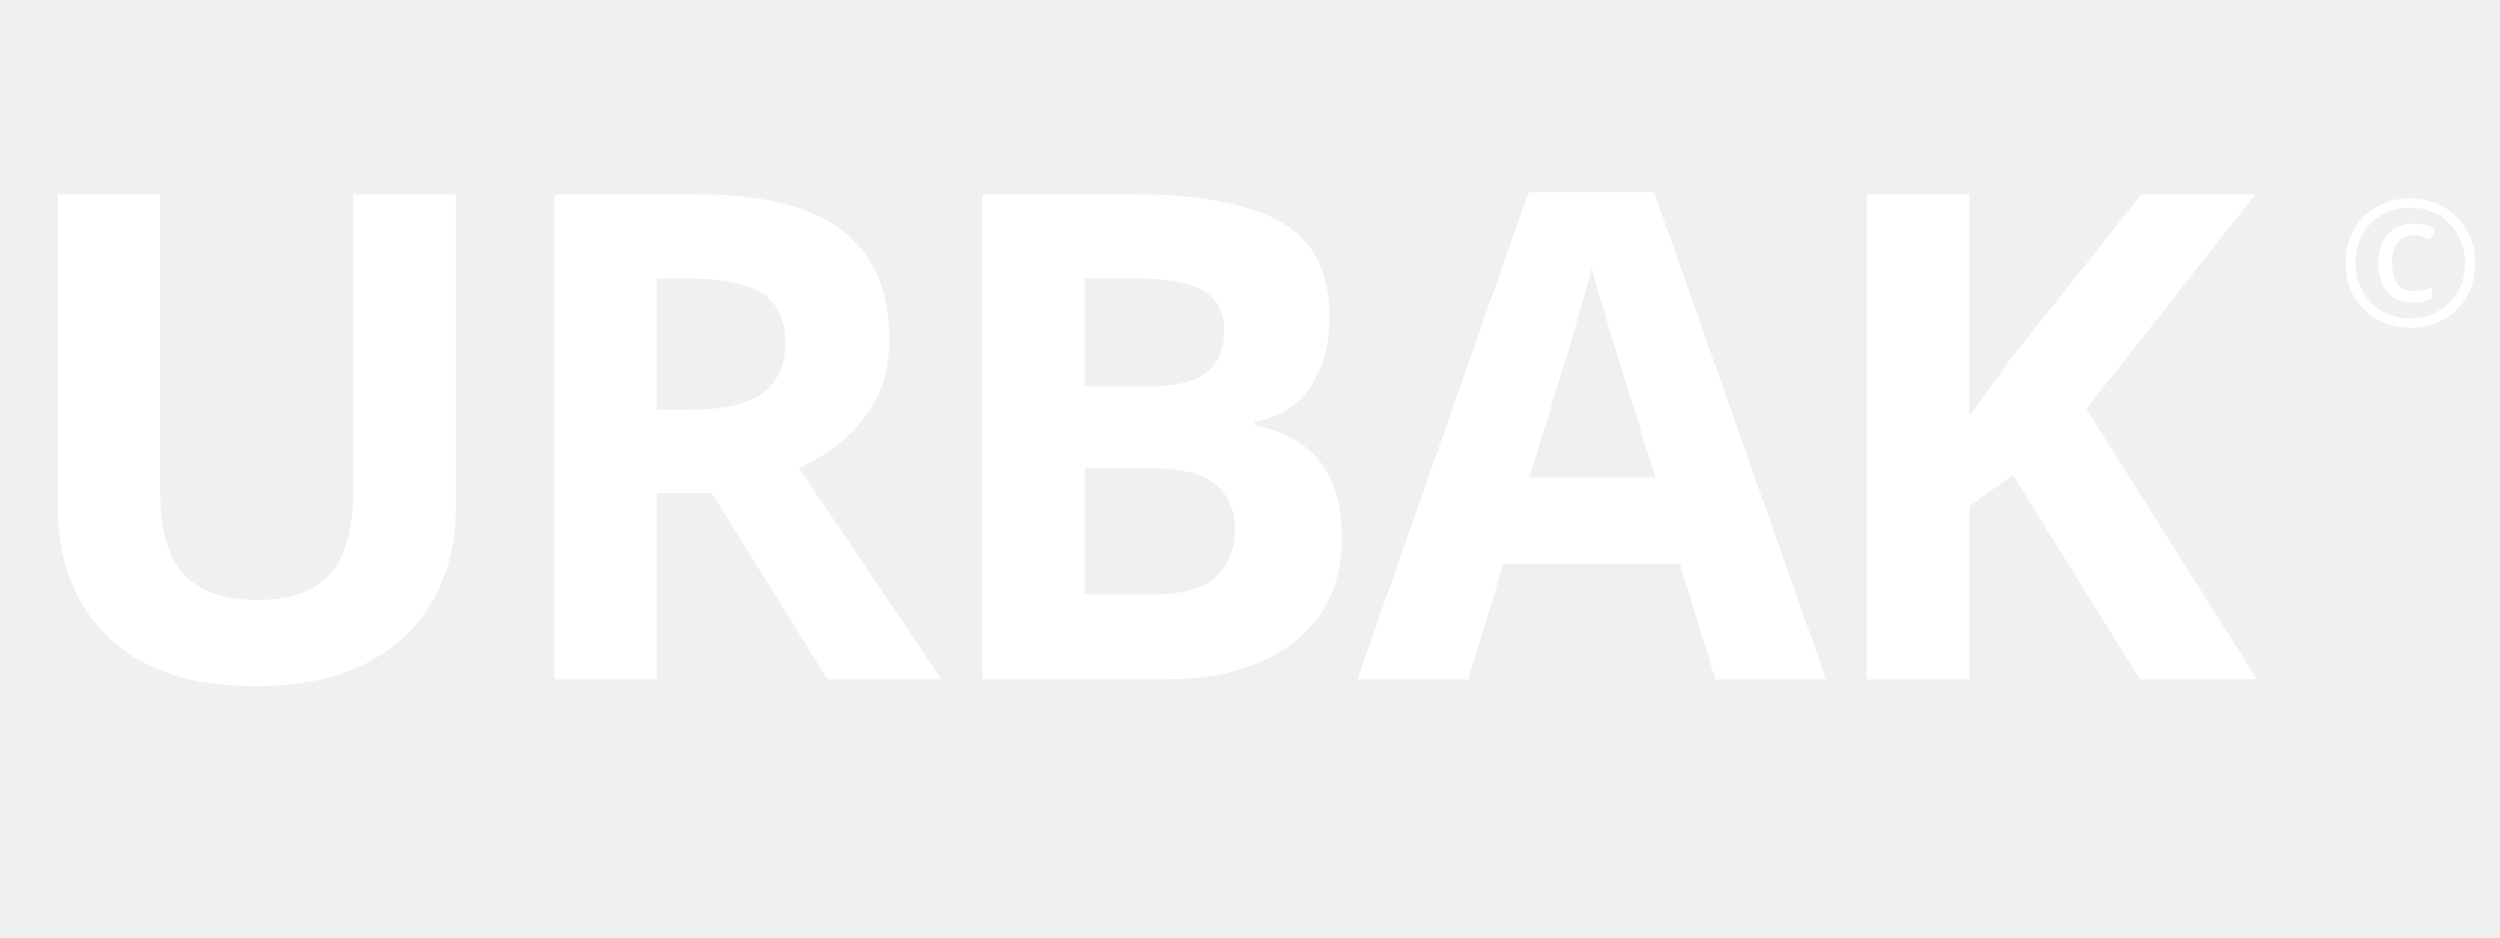
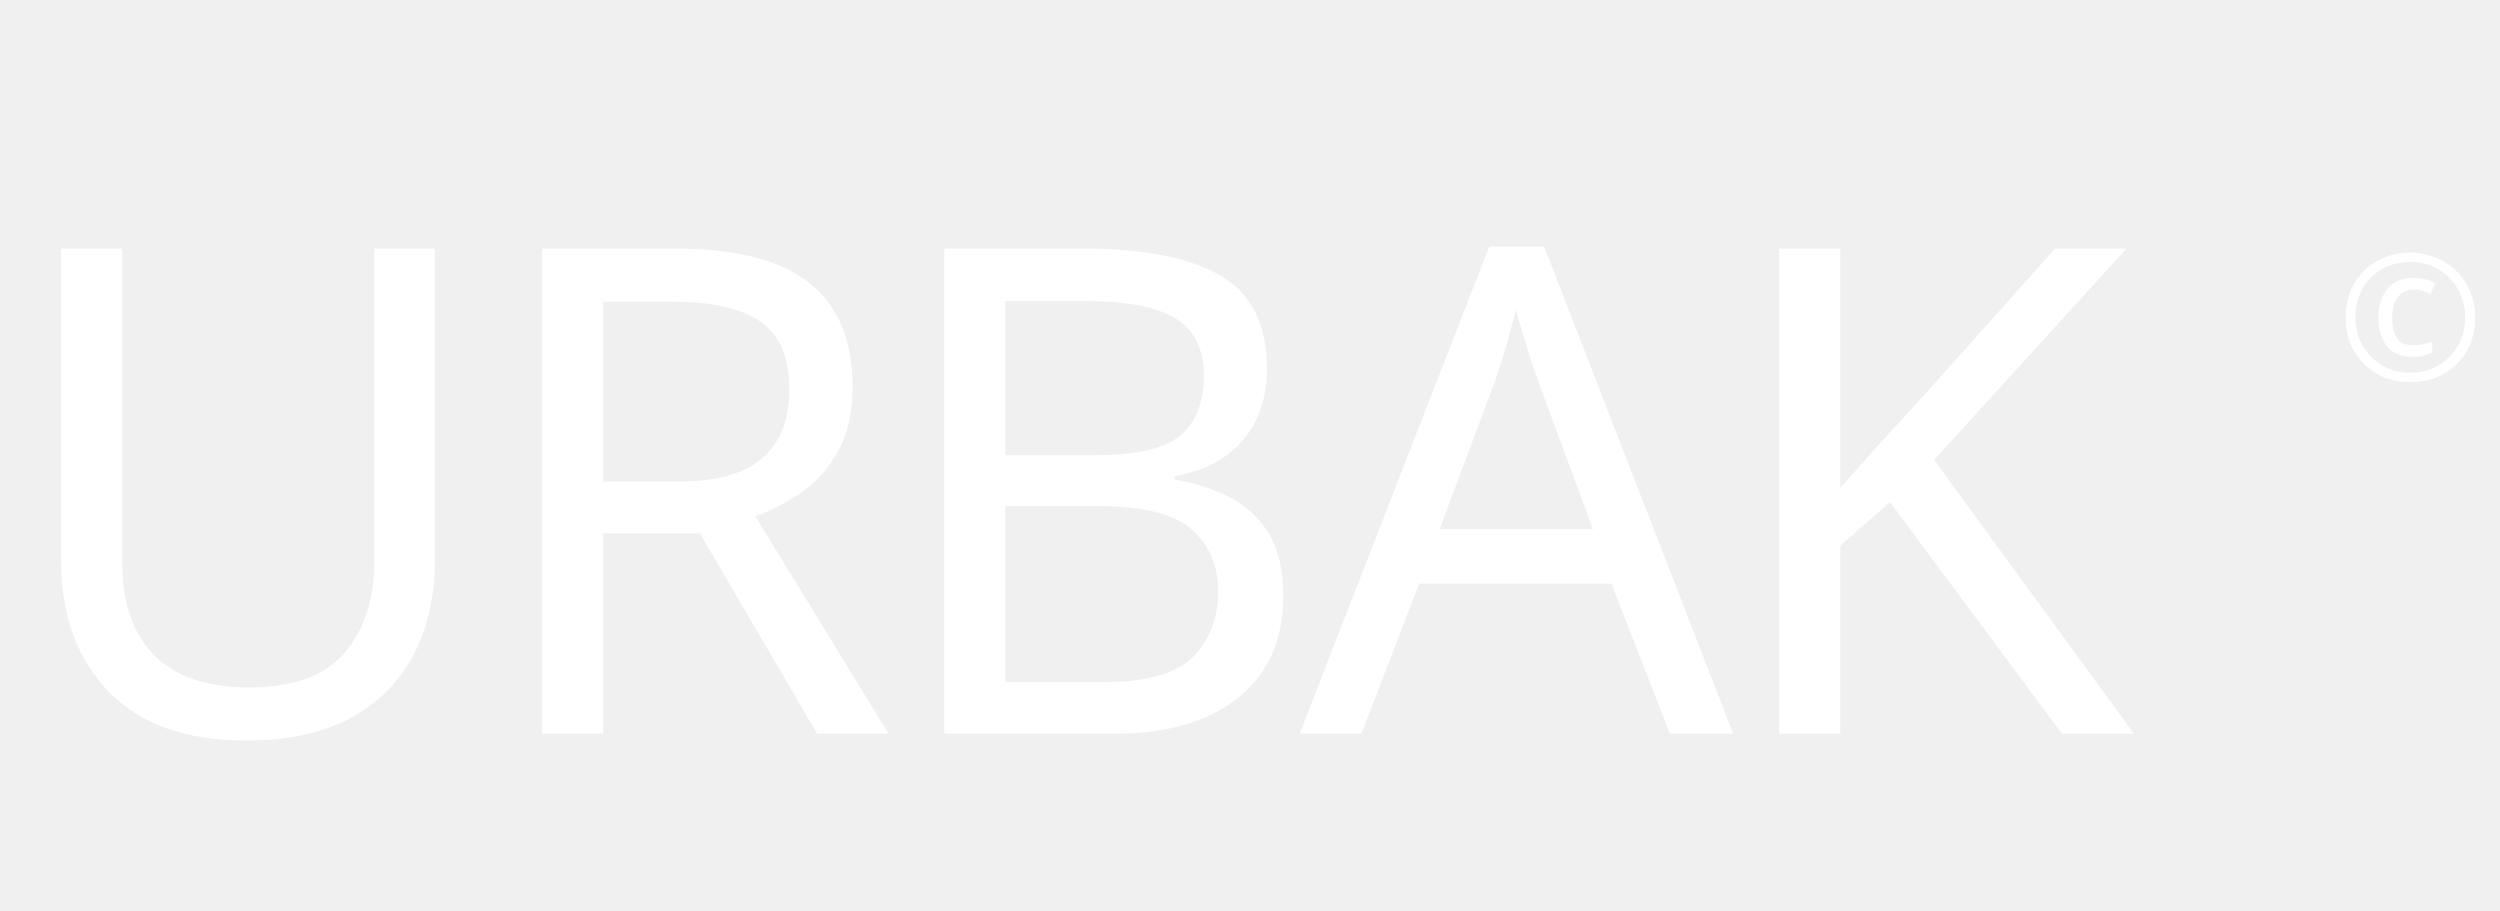
- <svg xmlns="http://www.w3.org/2000/svg" width="184" height="69" viewBox="0 0 184 69">
-   <g id="Group_129" data-name="Group 129" transform="translate(-1570 -581)">
-     <text id="URBAK" transform="translate(1570 631)" fill="#fff" font-size="50" font-family="MontDemo-Heavy, Mont Demo" font-weight="800" letter-spacing="-0.03em">
+ <svg xmlns="http://www.w3.org/2000/svg" width="184" height="67" viewBox="0 0 184 67">
+   <g id="Group_129" data-name="Group 129" transform="translate(-1570 -577)">
+     <text id="URBAK" transform="translate(1570 631)" fill="#fff" font-size="50" font-family="SegoeUI, Segoe UI" letter-spacing="-0.03em">
      <tspan x="0" y="0">URBAK</tspan>
    </text>
    <text id="_" data-name="©" transform="translate(1742 605)" fill="#fff" font-size="13" font-family="SegoeUI, Segoe UI" letter-spacing="-0.03em">
      <tspan x="0" y="0">©</tspan>
    </text>
  </g>
</svg>
